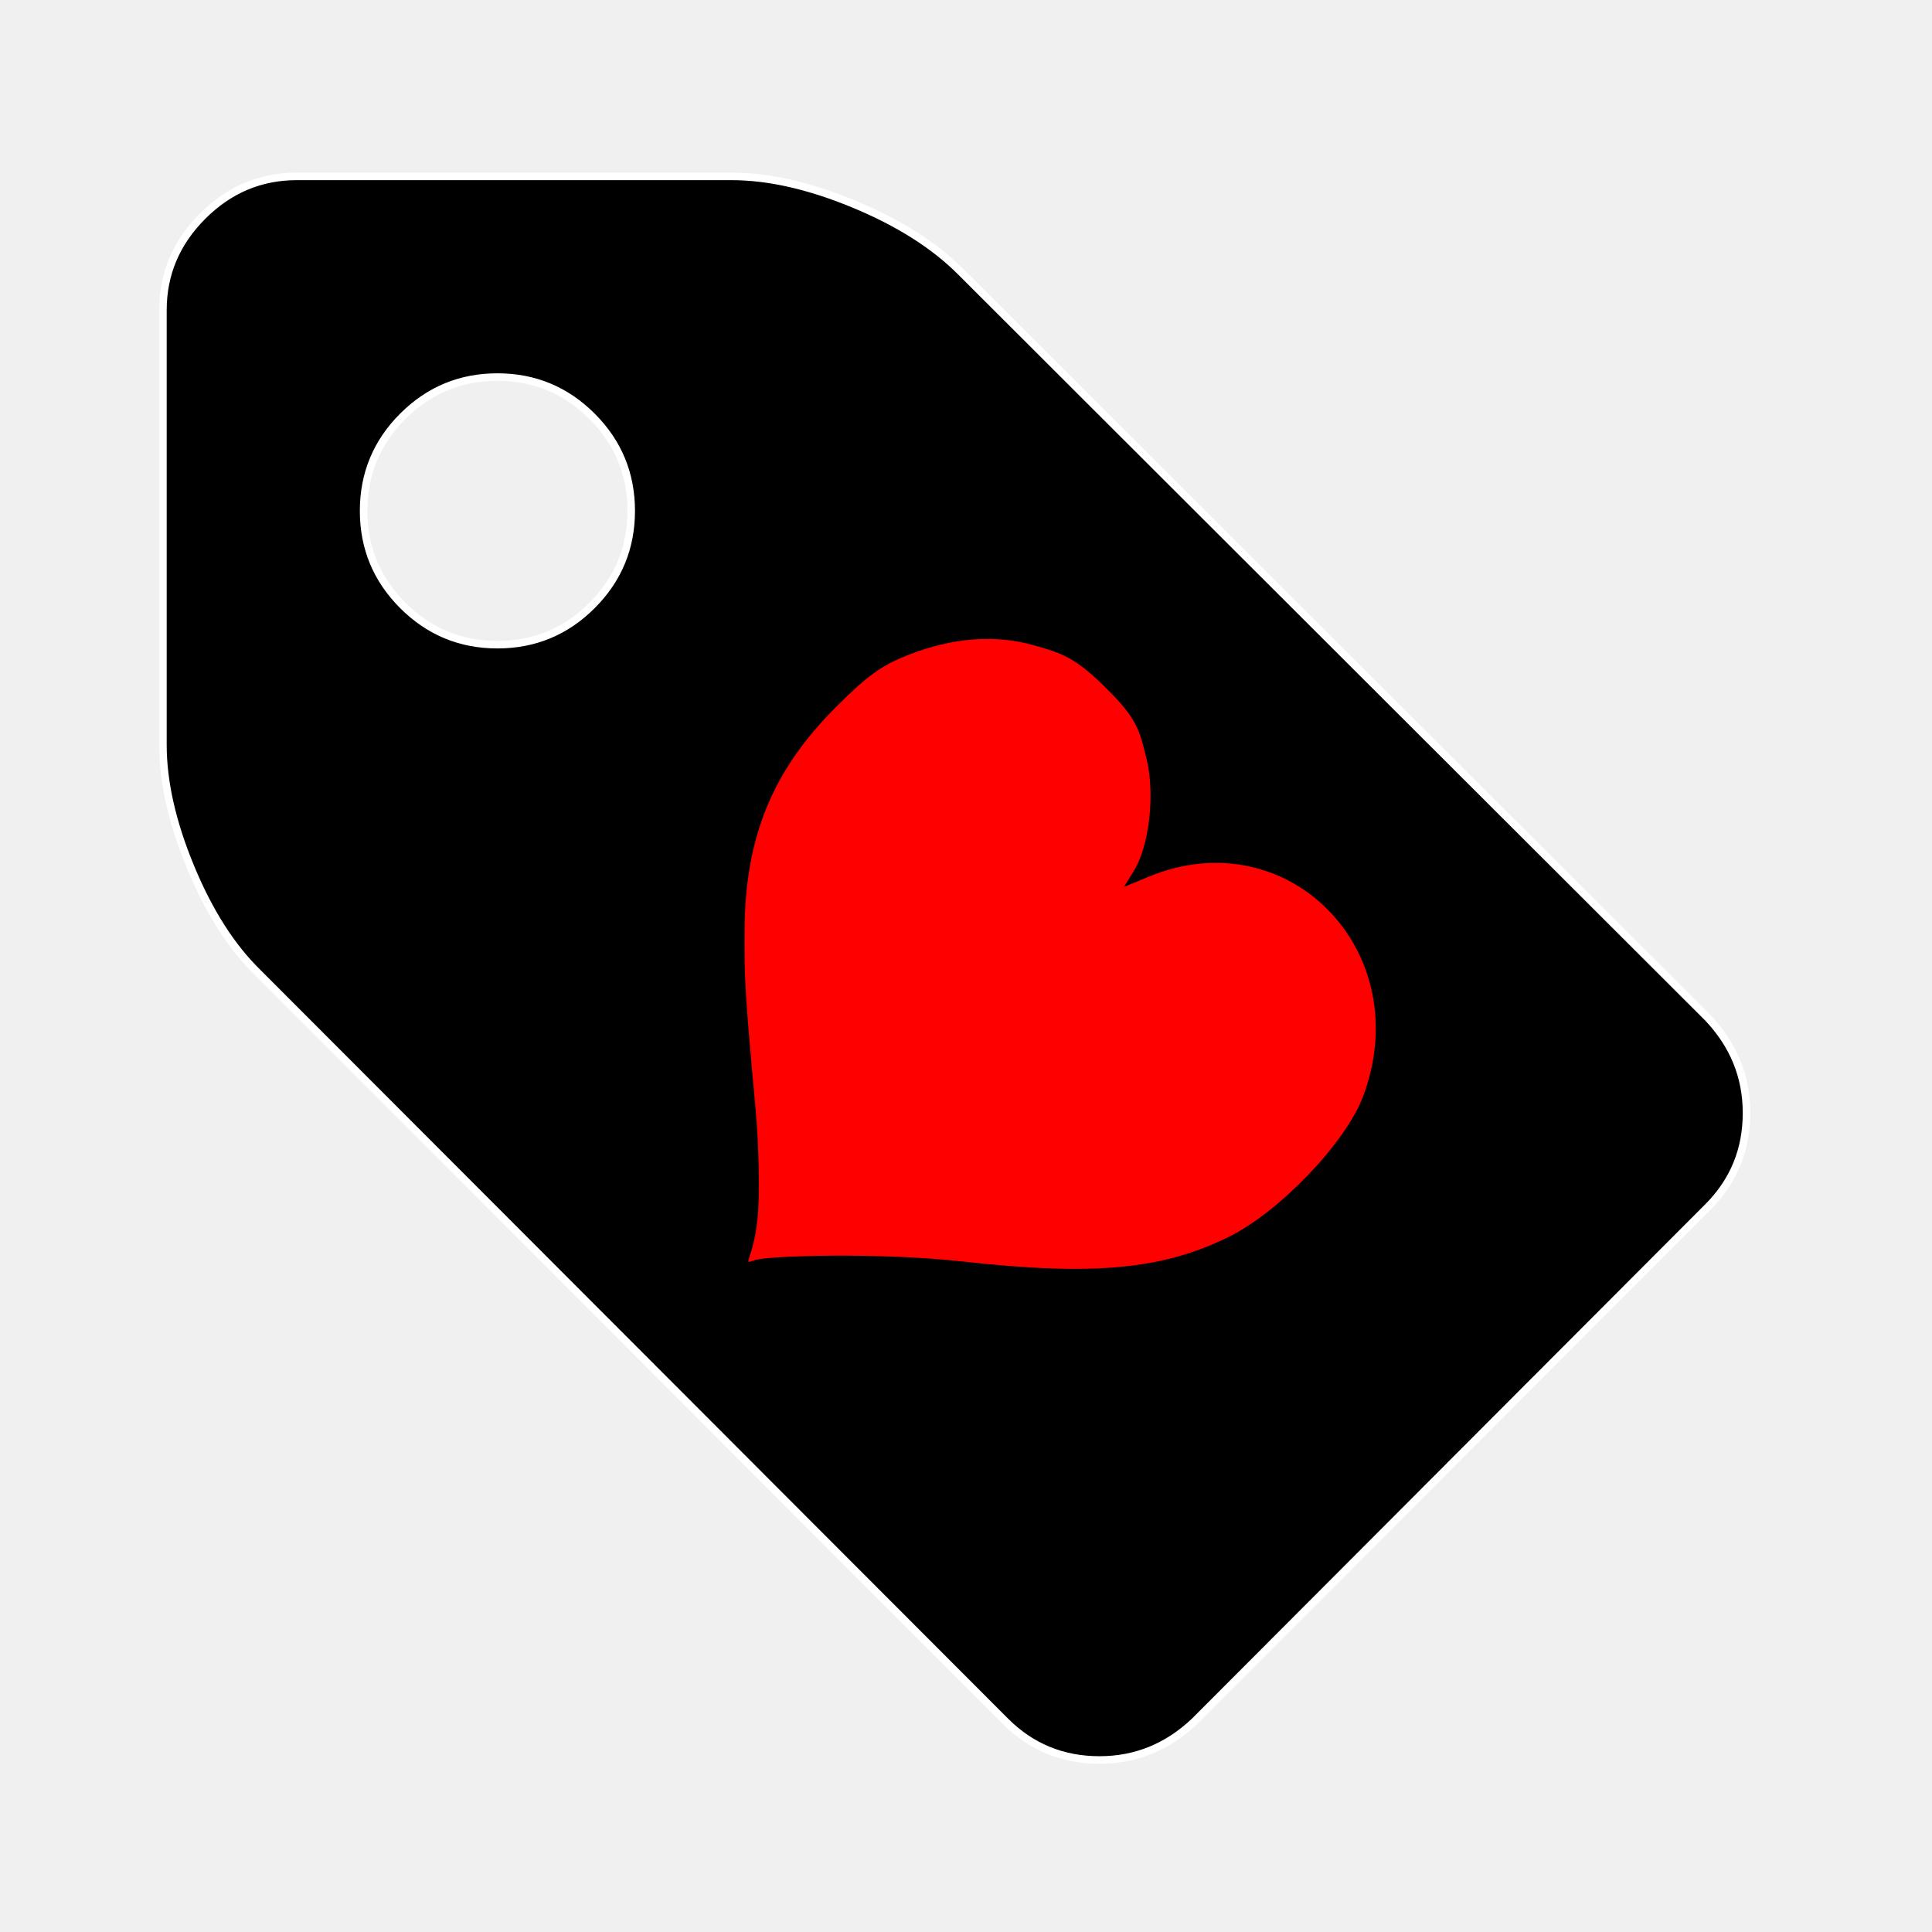
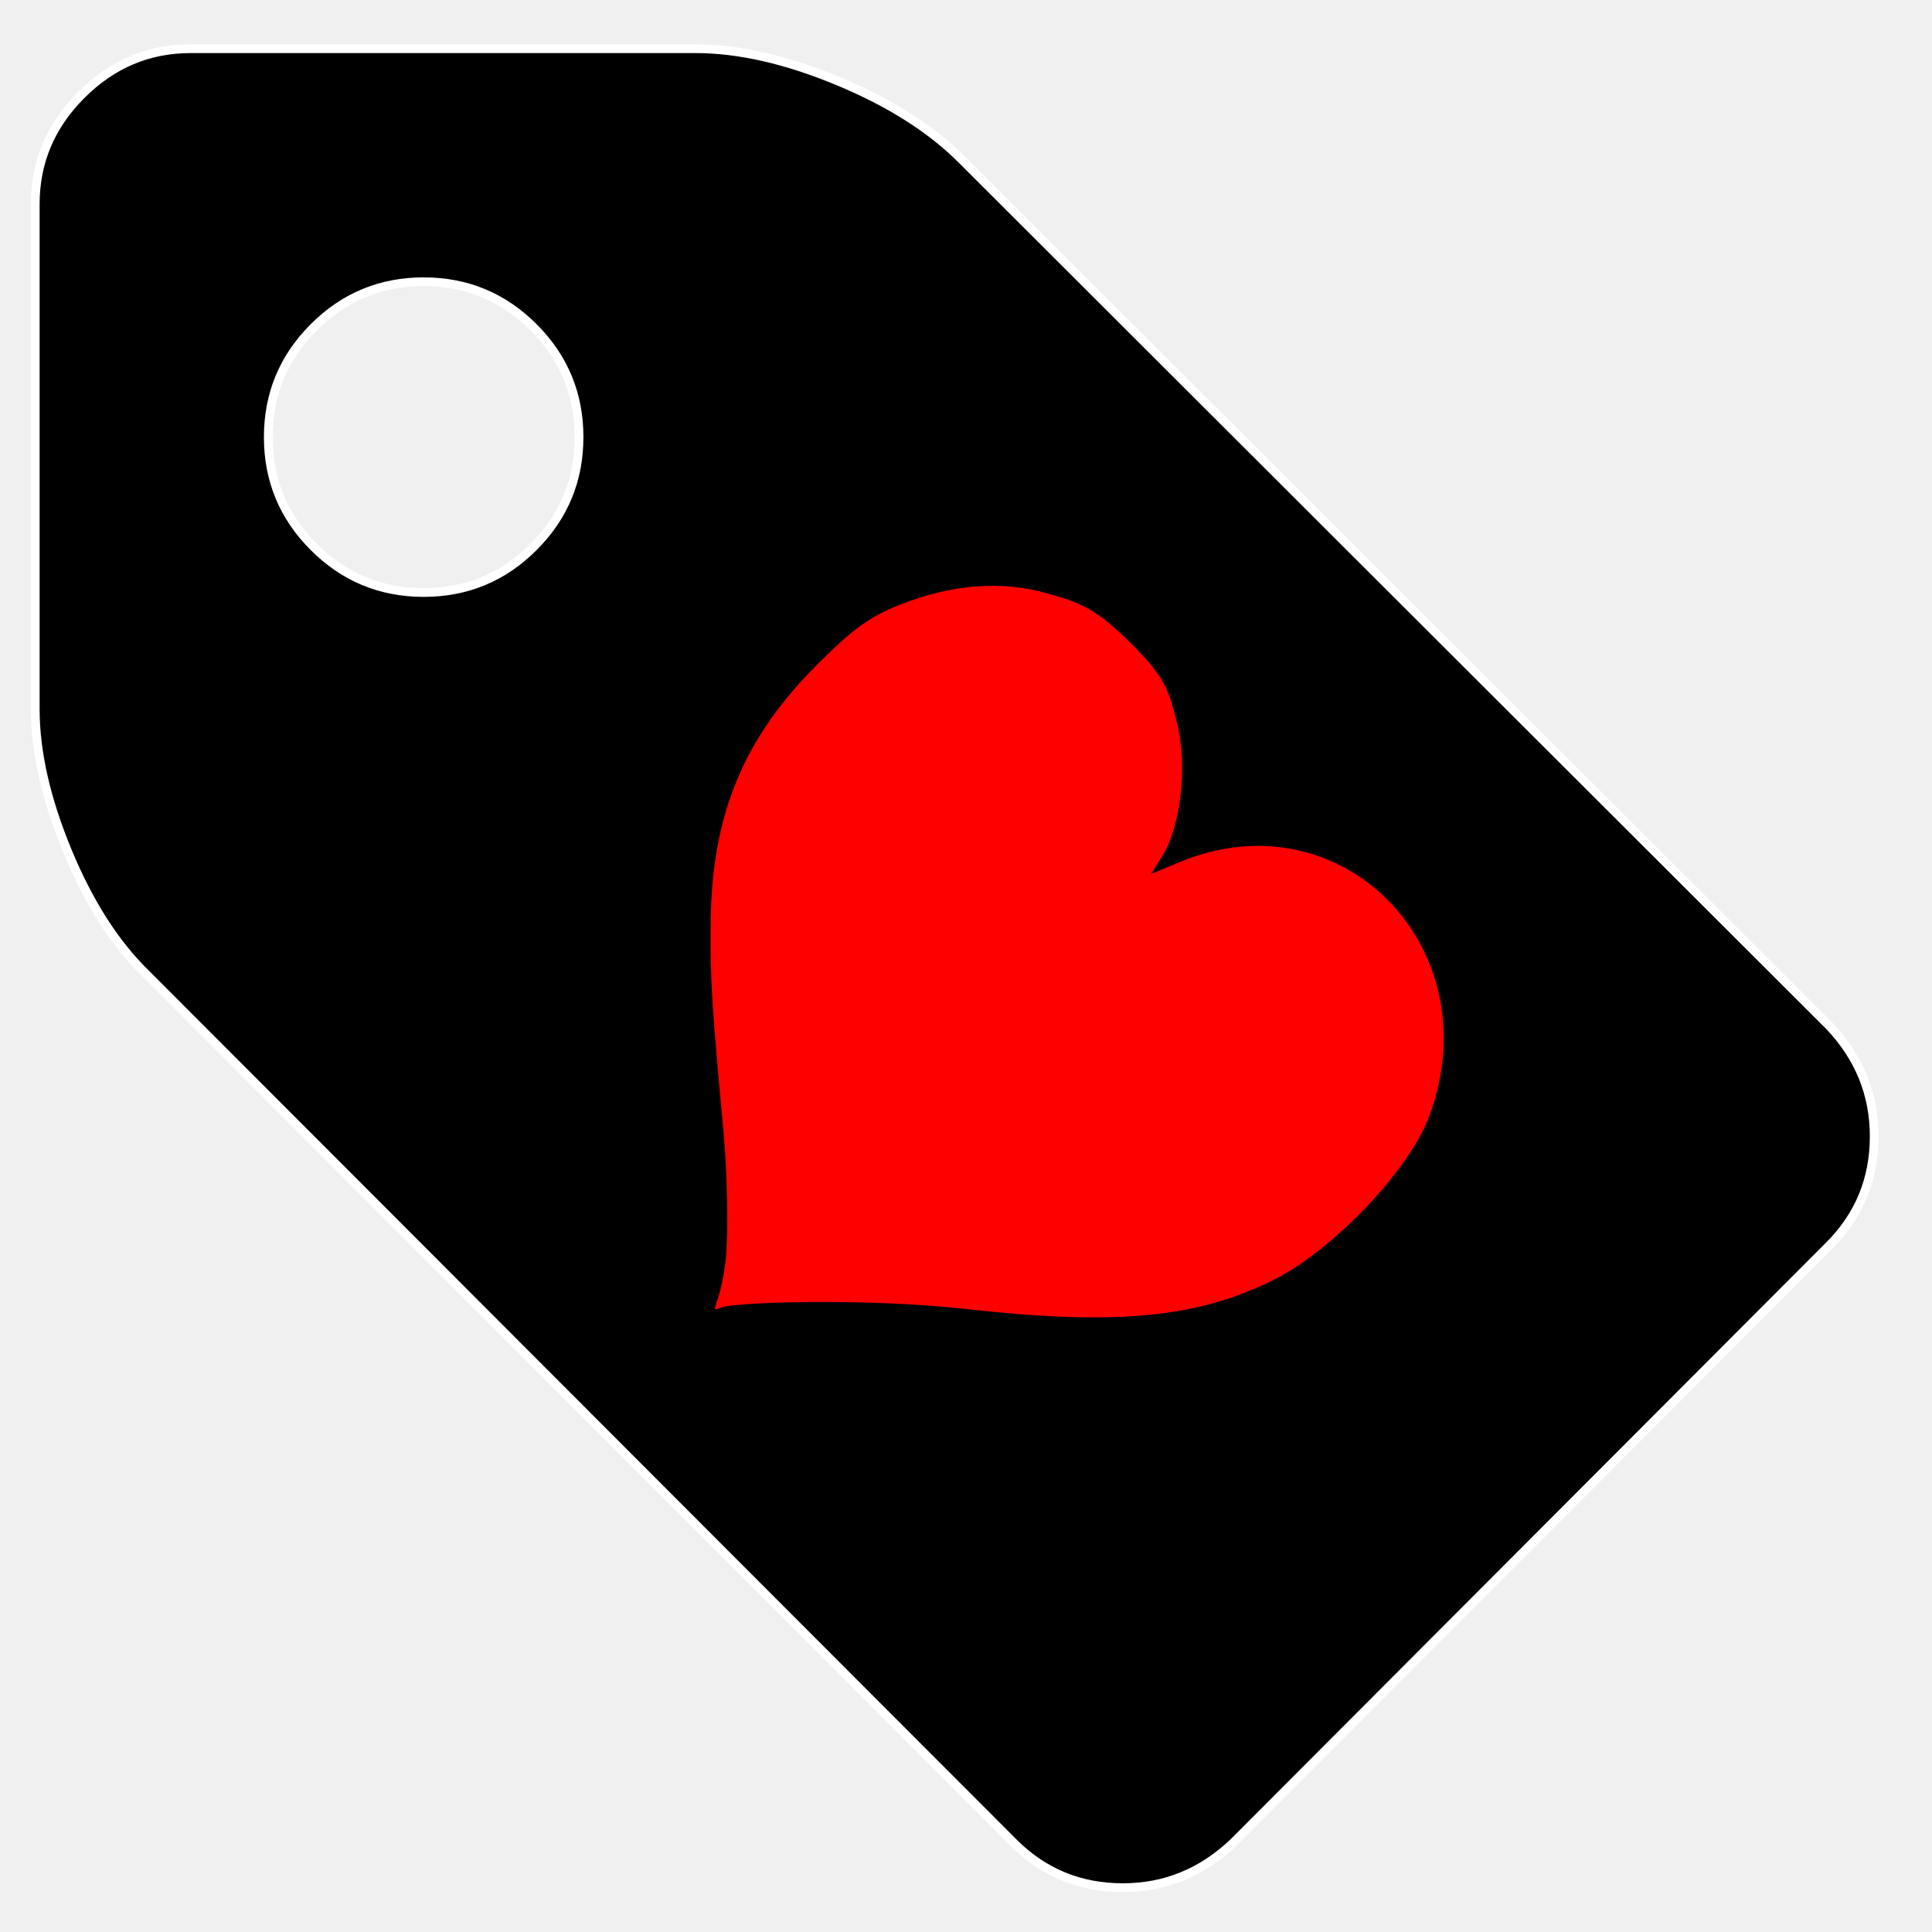
<svg xmlns="http://www.w3.org/2000/svg" viewBox="0 -256 512 512" id="svg4315" version="1.1" width="100%" height="100%">
  <defs id="defs4323" />
-   <g transform="matrix(0.2770088,0,0,-0.2770088,43.17727,180.772)" id="g4317" style="stroke:#ffffff;stroke-width:7.22;stroke-miterlimit:4;stroke-dasharray:none">
-     <path d="m 448,1088 q 0,53 -37.5,90.5 Q 373,1216 320,1216 267,1216 229.5,1178.5 192,1141 192,1088 192,1035 229.5,997.5 267,960 320,960 q 53,0 90.5,37.5 Q 448,1035 448,1088 z M 1515,512 q 0,-53 -37,-90 L 987,-70 q -39,-37 -91,-37 -53,0 -90,37 L 91,646 Q 53,683 26.5,747 0,811 0,864 v 416 q 0,52 38,90 38,38 90,38 h 416 q 53,0 117,-26.5 64,-26.5 102,-64.5 l 715,-714 q 37,-39 37,-91 z" id="path4319" style="fill:currentColor;stroke:#ffffff;stroke-width:7.22;stroke-miterlimit:4;stroke-dasharray:none" />
+   <g transform="matrix(0.3216804,0,0,-0.3216804,9.338532,209.8308)" id="g4317" style="stroke:#ffffff;stroke-width:7.22;stroke-miterlimit:4;stroke-dasharray:none">
+     <path d="m 448,1088 q 0,53 -37.5,90.5 Q 373,1216 320,1216 267,1216 229.5,1178.5 192,1141 192,1088 192,1035 229.5,997.5 267,960 320,960 q 53,0 90.5,37.5 Q 448,1035 448,1088 Z M 1515,512 q 0,-53 -37,-90 L 987,-70 q -39,-37 -91,-37 -53,0 -90,37 L 91,646 Q 53,683 26.5,747 0,811 0,864 l 0,416 q 0,52 38,90 38,38 90,38 l 416,0 q 53,0 117,-26.5 64,-26.5 102,-64.5 l 715,-714 q 37,-39 37,-91 z" id="path4319" style="fill:currentColor;stroke:#ffffff;stroke-width:7.22;stroke-miterlimit:4;stroke-dasharray:none" />
  </g>
-   <g transform="matrix(0.2435558,0.2435558,-0.2890715,0.2890715,427.8664,-275.2976)" id="layer1">
+   <g transform="matrix(0.2828327,0.2828327,-0.3356883,0.3356883,456.0642,-319.7864)" id="layer1">
    <g transform="matrix(0.7992209,0,0,0.7418066,-1.287454,576.1134)" id="layer1-4">
      <path d="M 297.297,550.868 C 283.522,535.432 249.127,505.339 220.863,483.994 137.119,420.752 125.721,411.6 91.719,380.291 29.035,322.571 2.414,264.581 2.505,185.951 2.549,147.567 5.166,132.779 15.915,110.154 34.151,71.768 61.015,43.245 95.36,25.799 119.685,13.444 131.683,7.954 172.304,7.73 c 42.493,-0.235 51.439,4.72 76.435,18.452 30.425,16.714 61.74,52.436 68.213,77.811 l 3.998,15.672 9.86,-21.585 c 55.716,-121.973 233.598,-120.148 295.502,3.032 19.638,39.076 21.794,122.513 4.38,169.513 -22.715,61.309 -65.38,108.051 -164.006,179.677 -64.681,46.974 -137.885,118.046 -142.981,128.028 -5.915,11.588 -0.282,1.816 -26.408,-27.461 z" id="path2417" style="fill:#ff0000" />
      <g transform="translate(129.2857,-64.28571)" id="g2221" />
    </g>
  </g>
</svg>
